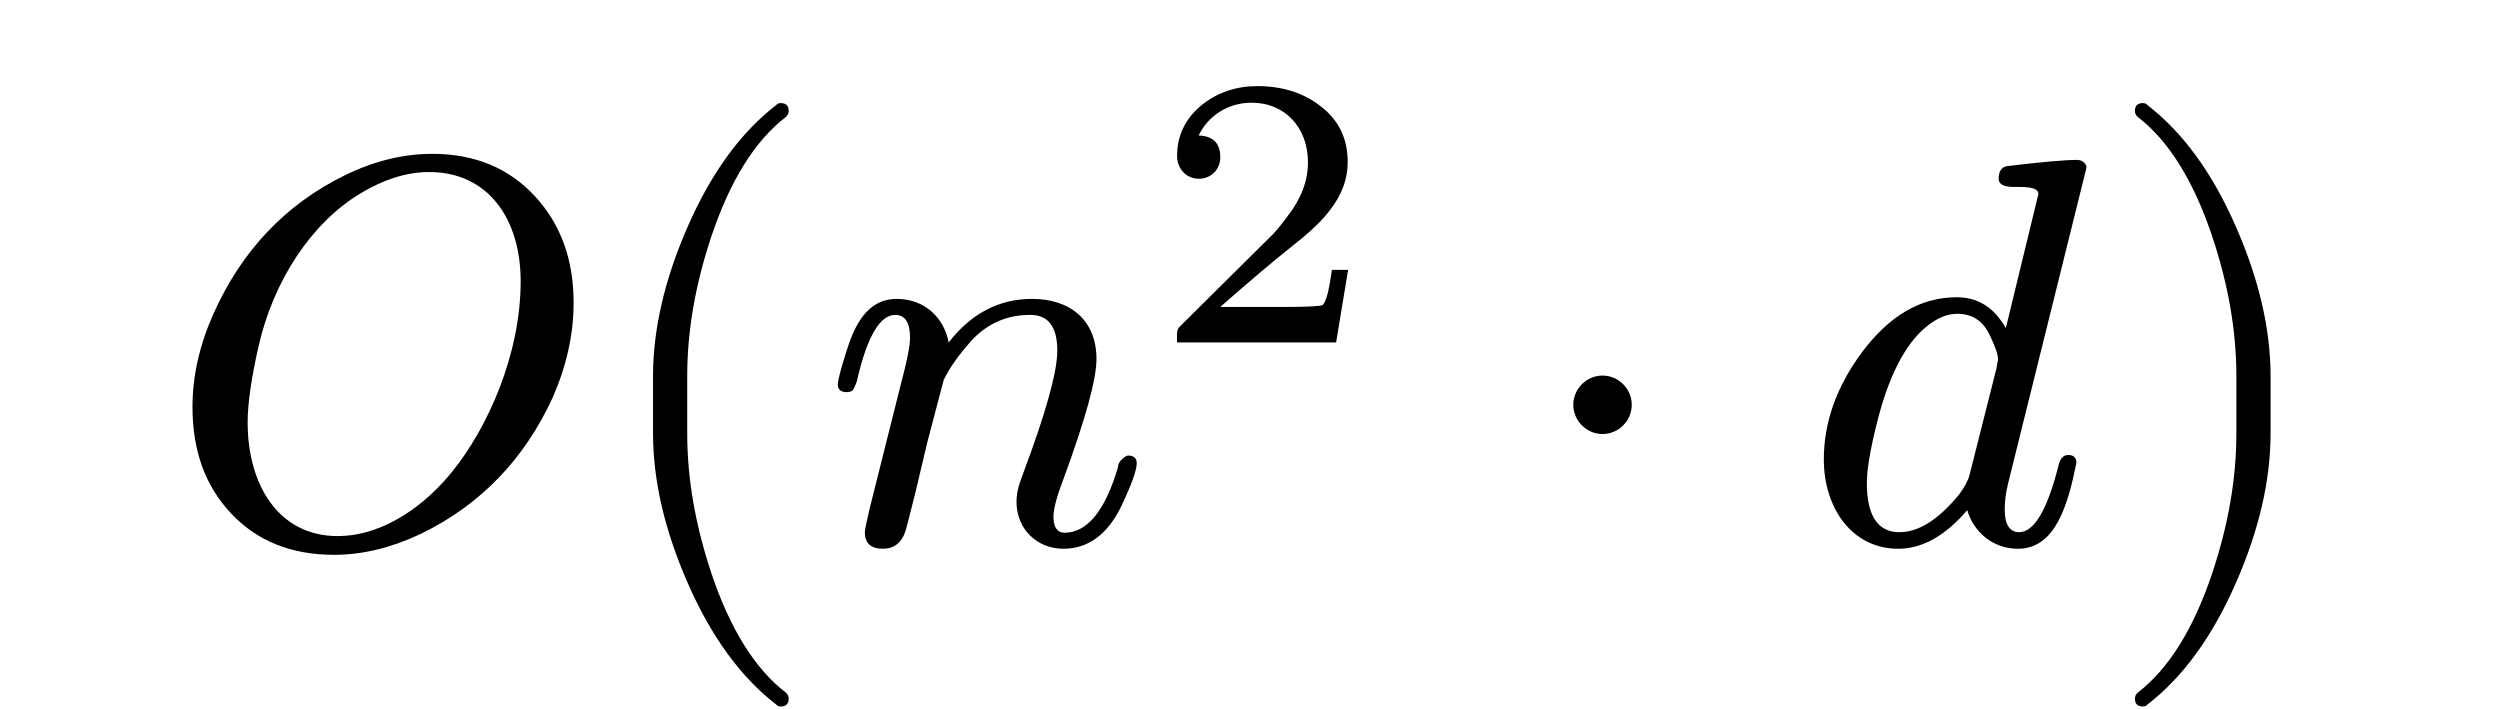
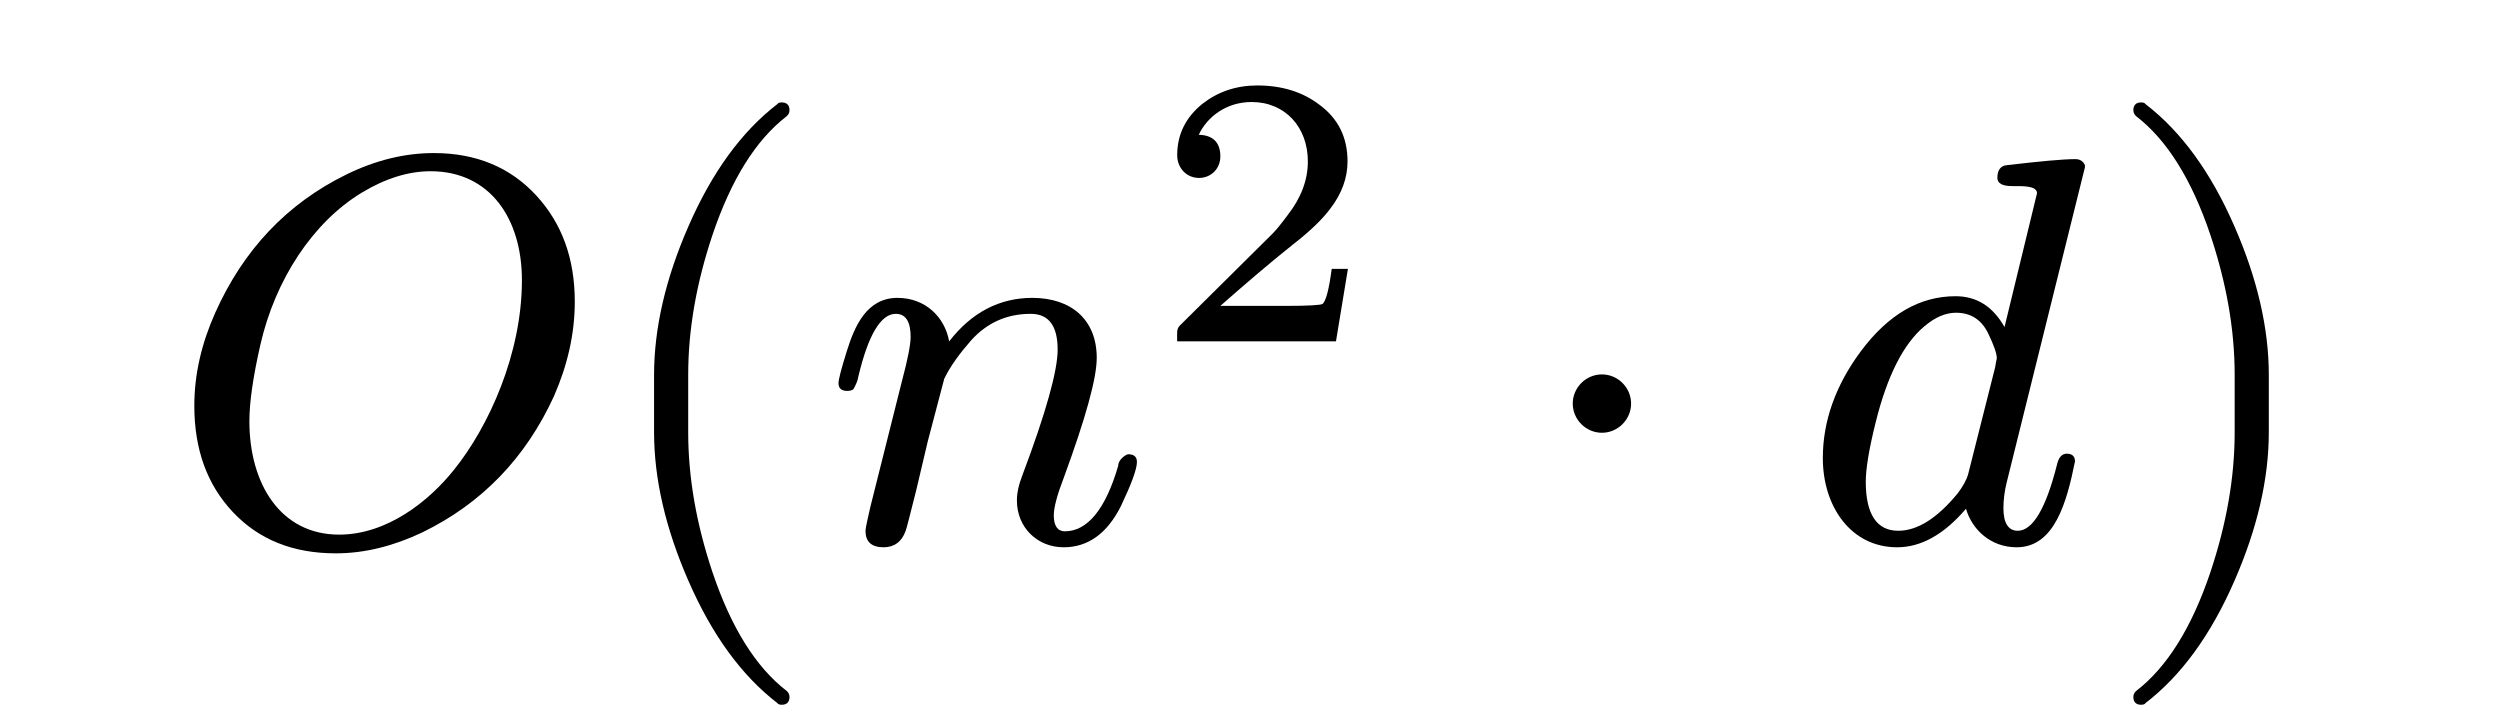
- <svg xmlns="http://www.w3.org/2000/svg" xmlns:xlink="http://www.w3.org/1999/xlink" class="typst-doc" viewBox="0 0 63.458 17.962" width="76.2" height="21.6">
+ <svg xmlns="http://www.w3.org/2000/svg" xmlns:xlink="http://www.w3.org/1999/xlink" class="typst-doc" viewBox="0 0 63.458 17.962" width="95.2" height="26.9">
  <g>
    <g class="typst-group">
      <g>
        <g class="typst-text" transform="matrix(1 0 0 -1 4.2 13.762)">
          <use xlink:href="#gC8CB4ED7A4568321F6AEB04E0E55FBEF" x="0" y="0" fill="#000000" fill-rule="nonzero" />
        </g>
        <g class="typst-text" transform="matrix(1 0 0 -1 14.952 13.762)">
          <use xlink:href="#g7B21AC717FB3F2C05EC2FBA9FCF2DCC6" x="0" y="0" fill="#000000" fill-rule="nonzero" />
        </g>
        <g class="typst-text" transform="matrix(1 0 0 -1 20.86 13.762)">
          <use xlink:href="#g7C18B8792220ED935CC59A29C1F04D7F" x="0" y="0" fill="#000000" fill-rule="nonzero" />
        </g>
        <g class="typst-text" transform="matrix(1 0 0 -1 29.26 8.68)">
          <use xlink:href="#gE1F2F5B8B63FC6D35605A8532F18019A" x="0" y="0" fill="#000000" fill-rule="nonzero" />
        </g>
        <g class="typst-text" transform="matrix(1 0 0 -1 38.73131 13.762)">
          <use xlink:href="#g562401A8368AA85D3B1CA201004B30A0" x="0" y="0" fill="#000000" fill-rule="nonzero" />
        </g>
        <g class="typst-text" transform="matrix(1 0 0 -1 45.73442 13.762)">
          <use xlink:href="#g670051D6A05F383C728227D3CFBA85FF" x="0" y="0" fill="#000000" fill-rule="nonzero" />
        </g>
        <g class="typst-text" transform="matrix(1 0 0 -1 53.35042 13.762)">
          <use xlink:href="#g12655B79CE0845B0FEE1674C93E65DD5" x="0" y="0" fill="#000000" fill-rule="nonzero" />
        </g>
      </g>
    </g>
  </g>
  <defs id="glyph">
    <symbol id="gC8CB4ED7A4568321F6AEB04E0E55FBEF" overflow="visible">
      <path d="M 0 0m 9.828 3.682 c 0.35 0.798 0.532 1.596 0.532 2.408 c 0 1.092 -0.322 1.988 -0.98 2.702 c -0.658 0.714 -1.526 1.078 -2.604 1.078 c -0.742 0 -1.484 -0.182 -2.226 -0.546 c -1.512 -0.742 -2.618 -1.918 -3.332 -3.514 c -0.35 -0.784 -0.532 -1.568 -0.532 -2.366 c 0 -1.106 0.322 -2.002 0.98 -2.702 c 0.658 -0.7 1.526 -1.05 2.618 -1.05 c 0.728 0 1.456 0.182 2.198 0.532 c 1.526 0.742 2.632 1.904 3.346 3.458 Z m -0.812 2.954 c 0 -1.862 -0.84 -3.724 -1.736 -4.83 c -0.616 -0.77 -1.68 -1.638 -2.912 -1.638 c -1.498 0 -2.282 1.302 -2.282 2.884 c 0 0.49 0.098 1.148 0.28 1.946 c 0.378 1.652 1.33 3.108 2.576 3.864 c 0.602 0.364 1.19 0.546 1.75 0.546 c 1.512 0 2.324 -1.204 2.324 -2.772 Z " />
    </symbol>
    <symbol id="g7B21AC717FB3F2C05EC2FBA9FCF2DCC6" overflow="visible">
      <path d="M 0 0m 4.872 -4.158 c 0.126 0 0.196 0.07 0.196 0.196 c 0 0.07 -0.028 0.112 -0.07 0.154 c -0.784 0.602 -1.414 1.61 -1.89 3.024 c -0.406 1.218 -0.616 2.394 -0.616 3.556 v 1.456 c 0 1.162 0.21 2.338 0.616 3.556 c 0.476 1.414 1.106 2.422 1.89 3.024 c 0.042 0.042 0.07 0.084 0.07 0.154 c 0 0.126 -0.07 0.196 -0.196 0.196 c -0.056 0 -0.098 -0.014 -0.112 -0.042 c -0.91 -0.7 -1.666 -1.736 -2.268 -3.122 c -0.574 -1.316 -0.868 -2.576 -0.868 -3.766 v -1.456 c 0 -1.19 0.294 -2.45 0.868 -3.766 c 0.602 -1.386 1.358 -2.422 2.268 -3.122 c 0.014 -0.028 0.056 -0.042 0.112 -0.042 Z " />
    </symbol>
    <symbol id="g7C18B8792220ED935CC59A29C1F04D7F" overflow="visible">
      <path d="M 0 0m 7.518 1.918 c -0.322 -1.106 -0.784 -1.666 -1.358 -1.666 c -0.182 0 -0.28 0.14 -0.28 0.406 c 0 0.196 0.084 0.518 0.252 0.952 c 0.56 1.526 0.84 2.534 0.84 3.052 c 0 0.98 -0.658 1.526 -1.638 1.526 c -0.826 0 -1.54 -0.364 -2.114 -1.106 c -0.112 0.616 -0.602 1.106 -1.316 1.106 c -0.784 0 -1.092 -0.728 -1.288 -1.358 c -0.14 -0.448 -0.21 -0.714 -0.21 -0.812 c 0 -0.126 0.07 -0.196 0.224 -0.196 c 0.07 0 0.112 0.014 0.154 0.042 c 0.07 0.126 0.112 0.224 0.126 0.322 c 0.252 1.064 0.574 1.596 0.952 1.596 c 0.252 0 0.378 -0.196 0.378 -0.588 c 0 -0.182 -0.07 -0.56 -0.224 -1.134 l -0.798 -3.178 c -0.042 -0.182 -0.126 -0.546 -0.126 -0.616 c 0 -0.28 0.154 -0.42 0.462 -0.42 c 0.266 0 0.462 0.14 0.56 0.42 c 0.028 0.07 0.112 0.42 0.266 1.022 l 0.294 1.246 l 0.42 1.596 c 0.154 0.322 0.392 0.644 0.686 0.98 c 0.406 0.448 0.91 0.672 1.512 0.672 c 0.462 0 0.686 -0.308 0.686 -0.91 c 0 -0.532 -0.294 -1.596 -0.896 -3.192 c -0.098 -0.252 -0.14 -0.462 -0.14 -0.644 c 0 -0.686 0.518 -1.19 1.19 -1.19 c 0.616 0 1.106 0.35 1.456 1.05 c 0.266 0.56 0.406 0.938 0.406 1.12 c 0 0.126 -0.07 0.196 -0.224 0.196 c -0.042 0 -0.252 -0.126 -0.252 -0.294 Z " />
    </symbol>
    <symbol id="gE1F2F5B8B63FC6D35605A8532F18019A" overflow="visible">
      <path d="M 0 0m 1.166 4.155 c 0.314 0 0.549 0.235 0.549 0.549 c 0 0.353 -0.186 0.539 -0.549 0.549 c 0.216 0.461 0.706 0.833 1.343 0.833 c 0.862 0 1.431 -0.647 1.431 -1.509 c 0 -0.47 -0.167 -0.921 -0.51 -1.362 c -0.167 -0.225 -0.294 -0.382 -0.382 -0.47 l -2.323 -2.303 c -0.127 -0.118 -0.108 -0.147 -0.108 -0.441 h 4.038 l 0.304 1.842 h -0.412 c -0.069 -0.519 -0.147 -0.823 -0.235 -0.892 c -0.049 -0.029 -0.353 -0.049 -0.931 -0.049 h -1.666 c 0.657 0.578 1.264 1.098 1.842 1.558 c 0.441 0.343 0.755 0.647 0.951 0.911 c 0.294 0.382 0.441 0.784 0.441 1.205 c 0 0.608 -0.235 1.088 -0.715 1.441 c -0.421 0.323 -0.951 0.49 -1.578 0.49 c -0.539 0 -1 -0.157 -1.401 -0.47 c -0.421 -0.343 -0.637 -0.774 -0.637 -1.303 c 0 -0.333 0.245 -0.578 0.549 -0.578 Z " />
    </symbol>
    <symbol id="g562401A8368AA85D3B1CA201004B30A0" overflow="visible">
      <path d="M 0 0m 2.688 3.5 c 0 0.406 -0.336 0.742 -0.742 0.742 c -0.406 0 -0.742 -0.336 -0.742 -0.742 c 0 -0.406 0.336 -0.742 0.742 -0.742 c 0.406 0 0.742 0.336 0.742 0.742 Z " />
    </symbol>
    <symbol id="g670051D6A05F383C728227D3CFBA85FF" overflow="visible">
      <path d="M 0 0m 6.006 8.848 l -0.826 -3.402 c -0.294 0.518 -0.7 0.784 -1.246 0.784 c -0.91 0 -1.708 -0.462 -2.408 -1.4 c -0.644 -0.868 -0.966 -1.778 -0.966 -2.716 c 0 -1.232 0.714 -2.268 1.89 -2.268 c 0.602 0 1.19 0.322 1.75 0.98 c 0.154 -0.532 0.63 -0.98 1.288 -0.98 c 0.966 0 1.274 1.148 1.484 2.184 c 0 0.126 -0.07 0.196 -0.21 0.196 c -0.126 0 -0.21 -0.098 -0.252 -0.294 c -0.28 -1.106 -0.616 -1.666 -0.994 -1.666 c -0.238 0 -0.364 0.196 -0.364 0.574 c 0 0.21 0.028 0.434 0.084 0.658 l 1.988 8.008 v 0.056 c -0.042 0.098 -0.126 0.154 -0.238 0.154 c -0.322 0 -0.91 -0.056 -1.75 -0.154 c -0.154 -0.014 -0.238 -0.126 -0.238 -0.322 c 0 -0.14 0.126 -0.21 0.378 -0.21 c 0.266 0 0.63 0.014 0.63 -0.182 Z m -1.232 -3.584 c 0.14 -0.294 0.21 -0.49 0.21 -0.616 c -0.014 -0.056 -0.028 -0.126 -0.042 -0.224 l -0.686 -2.716 c -0.042 -0.154 -0.14 -0.322 -0.266 -0.49 c -0.518 -0.63 -1.022 -0.952 -1.512 -0.952 c -0.546 0 -0.826 0.42 -0.826 1.246 c 0 0.336 0.084 0.84 0.252 1.512 c 0.294 1.19 0.714 2.002 1.232 2.436 c 0.28 0.238 0.546 0.35 0.812 0.35 c 0.378 0 0.658 -0.182 0.826 -0.546 Z " />
    </symbol>
    <symbol id="g12655B79CE0845B0FEE1674C93E65DD5" overflow="visible">
      <path d="M 0 0m 1.148 -4.116 c 0.91 0.7 1.666 1.736 2.268 3.122 c 0.574 1.316 0.868 2.576 0.868 3.766 v 1.456 c 0 1.19 -0.294 2.45 -0.868 3.766 c -0.602 1.386 -1.358 2.422 -2.268 3.122 c -0.014 0.028 -0.056 0.042 -0.112 0.042 c -0.126 0 -0.196 -0.07 -0.196 -0.196 c 0 -0.07 0.028 -0.112 0.07 -0.154 c 0.784 -0.602 1.414 -1.61 1.89 -3.024 c 0.406 -1.218 0.616 -2.394 0.616 -3.556 v -1.456 c 0 -1.162 -0.21 -2.338 -0.616 -3.556 c -0.476 -1.414 -1.106 -2.422 -1.89 -3.024 c -0.042 -0.042 -0.07 -0.084 -0.07 -0.154 c 0 -0.126 0.07 -0.196 0.196 -0.196 c 0.056 0 0.098 0.014 0.112 0.042 Z " />
    </symbol>
  </defs>
</svg>
